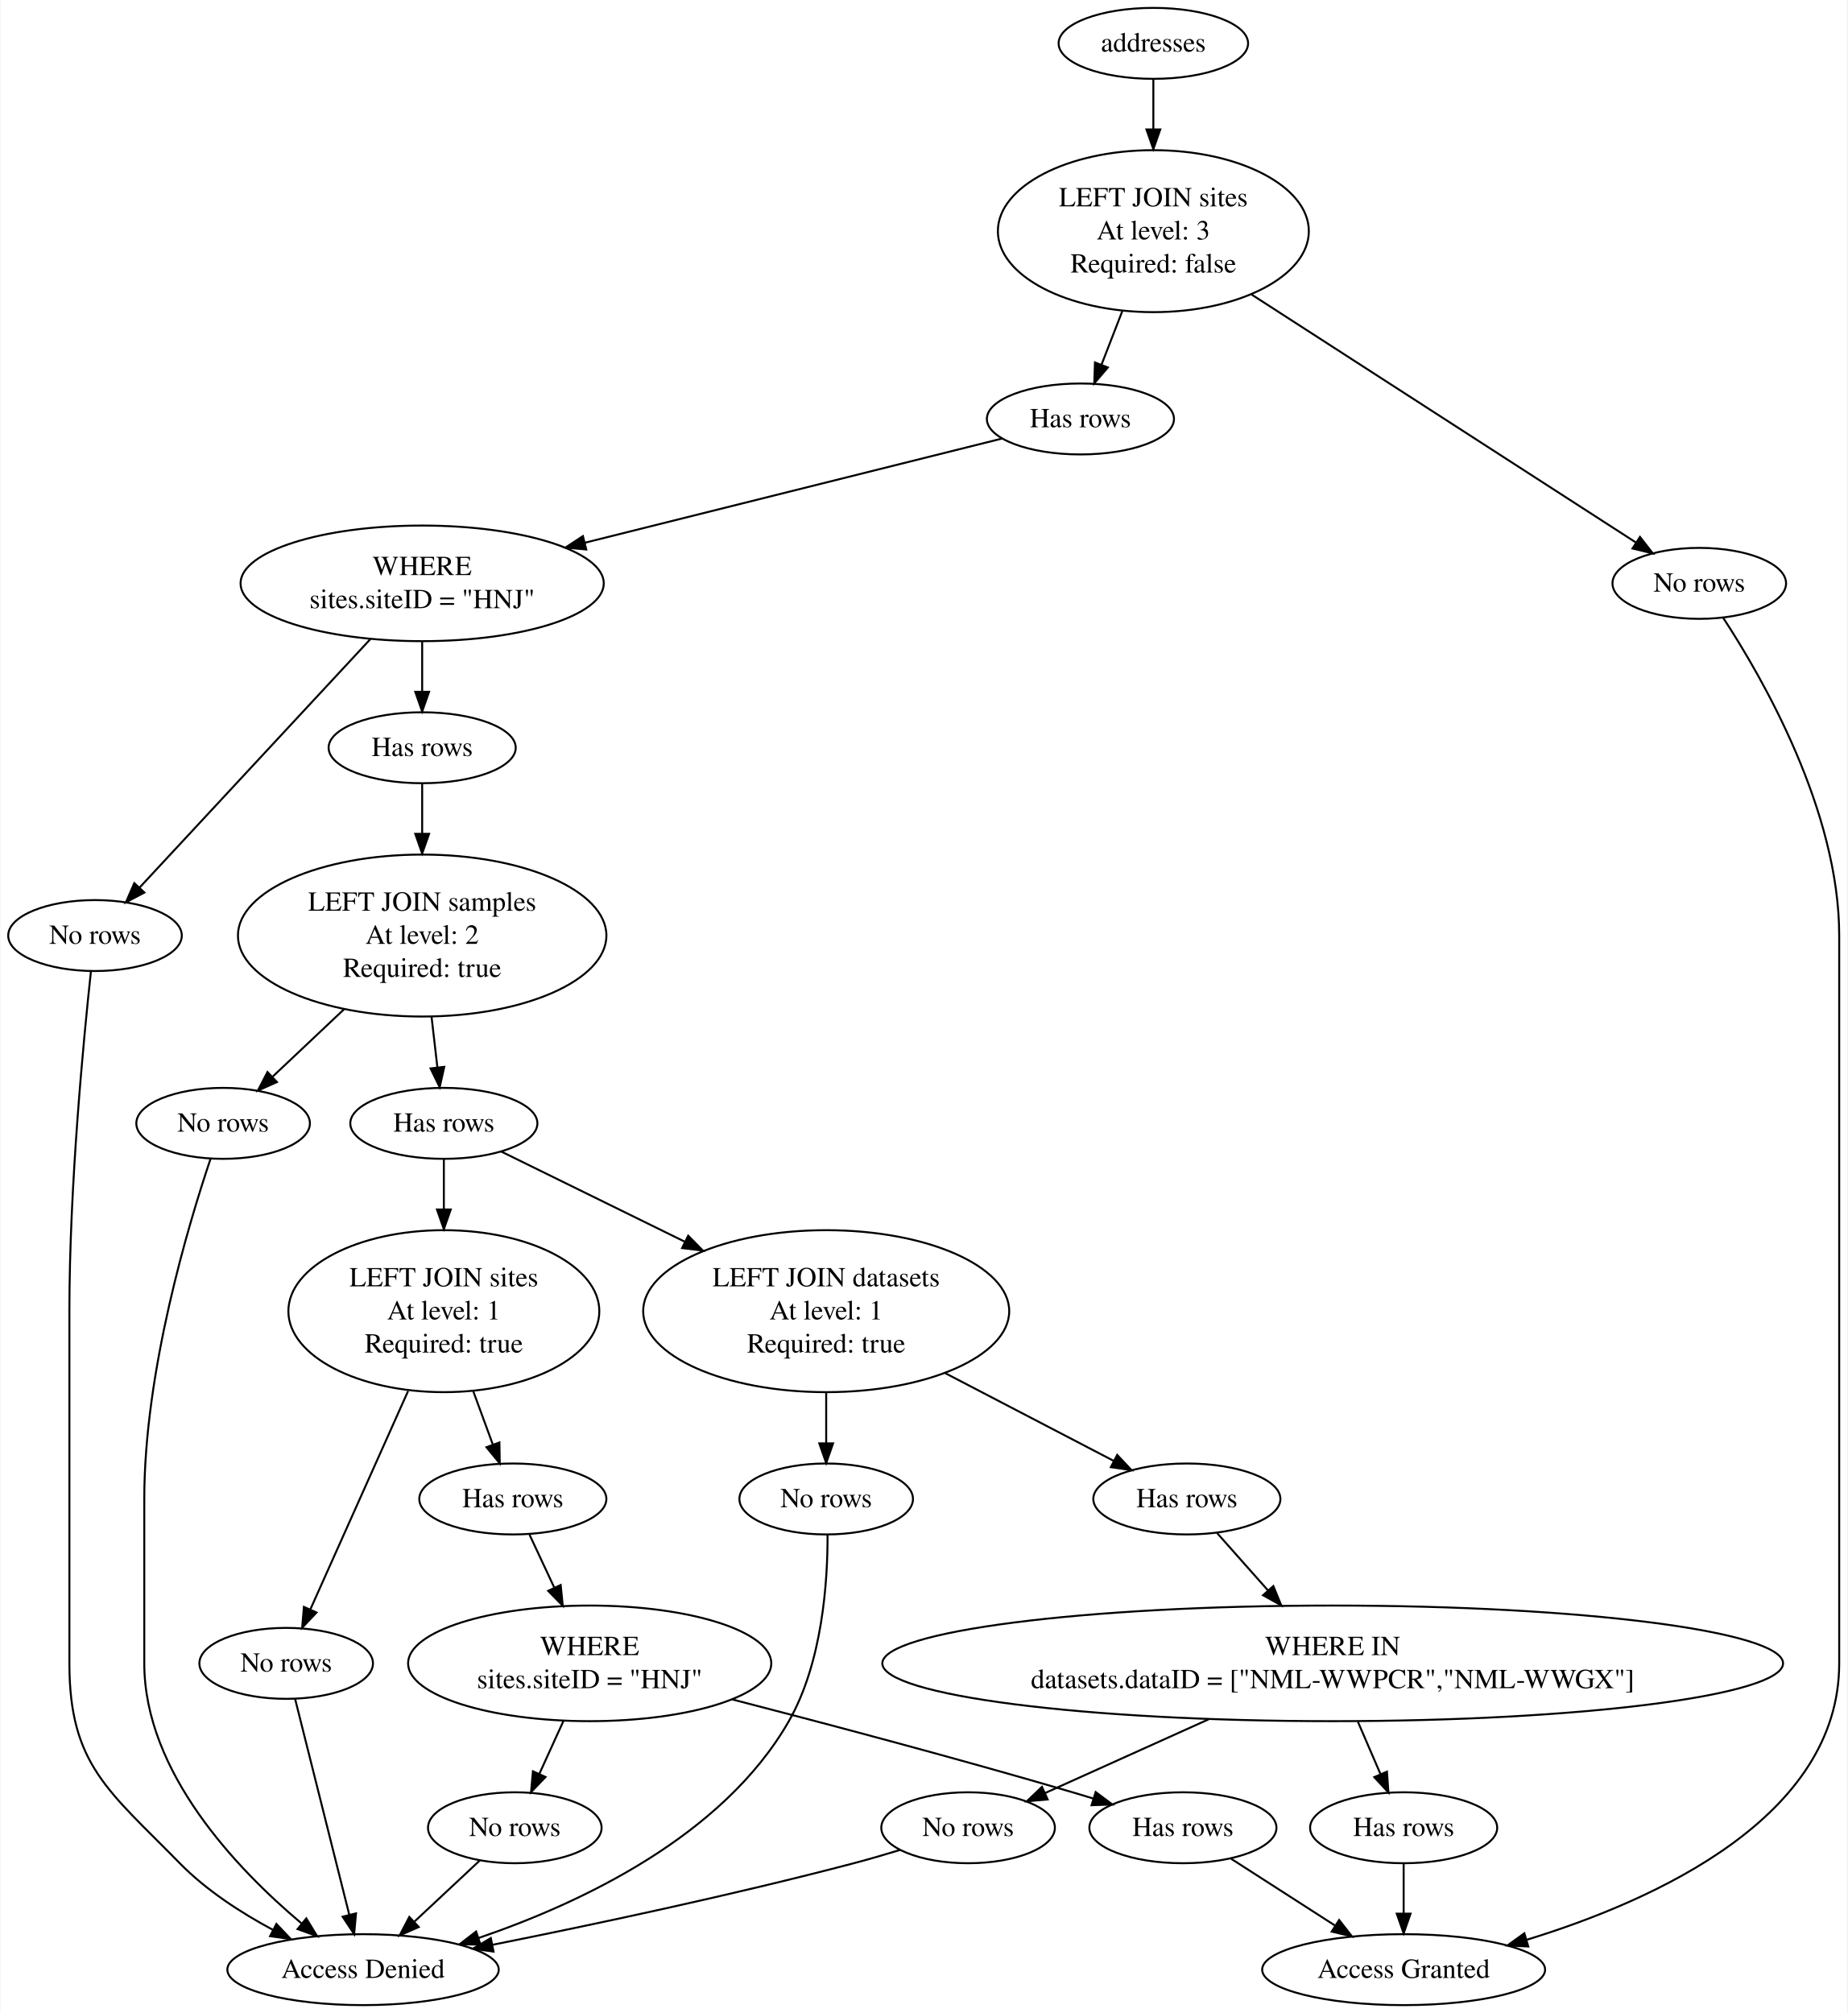
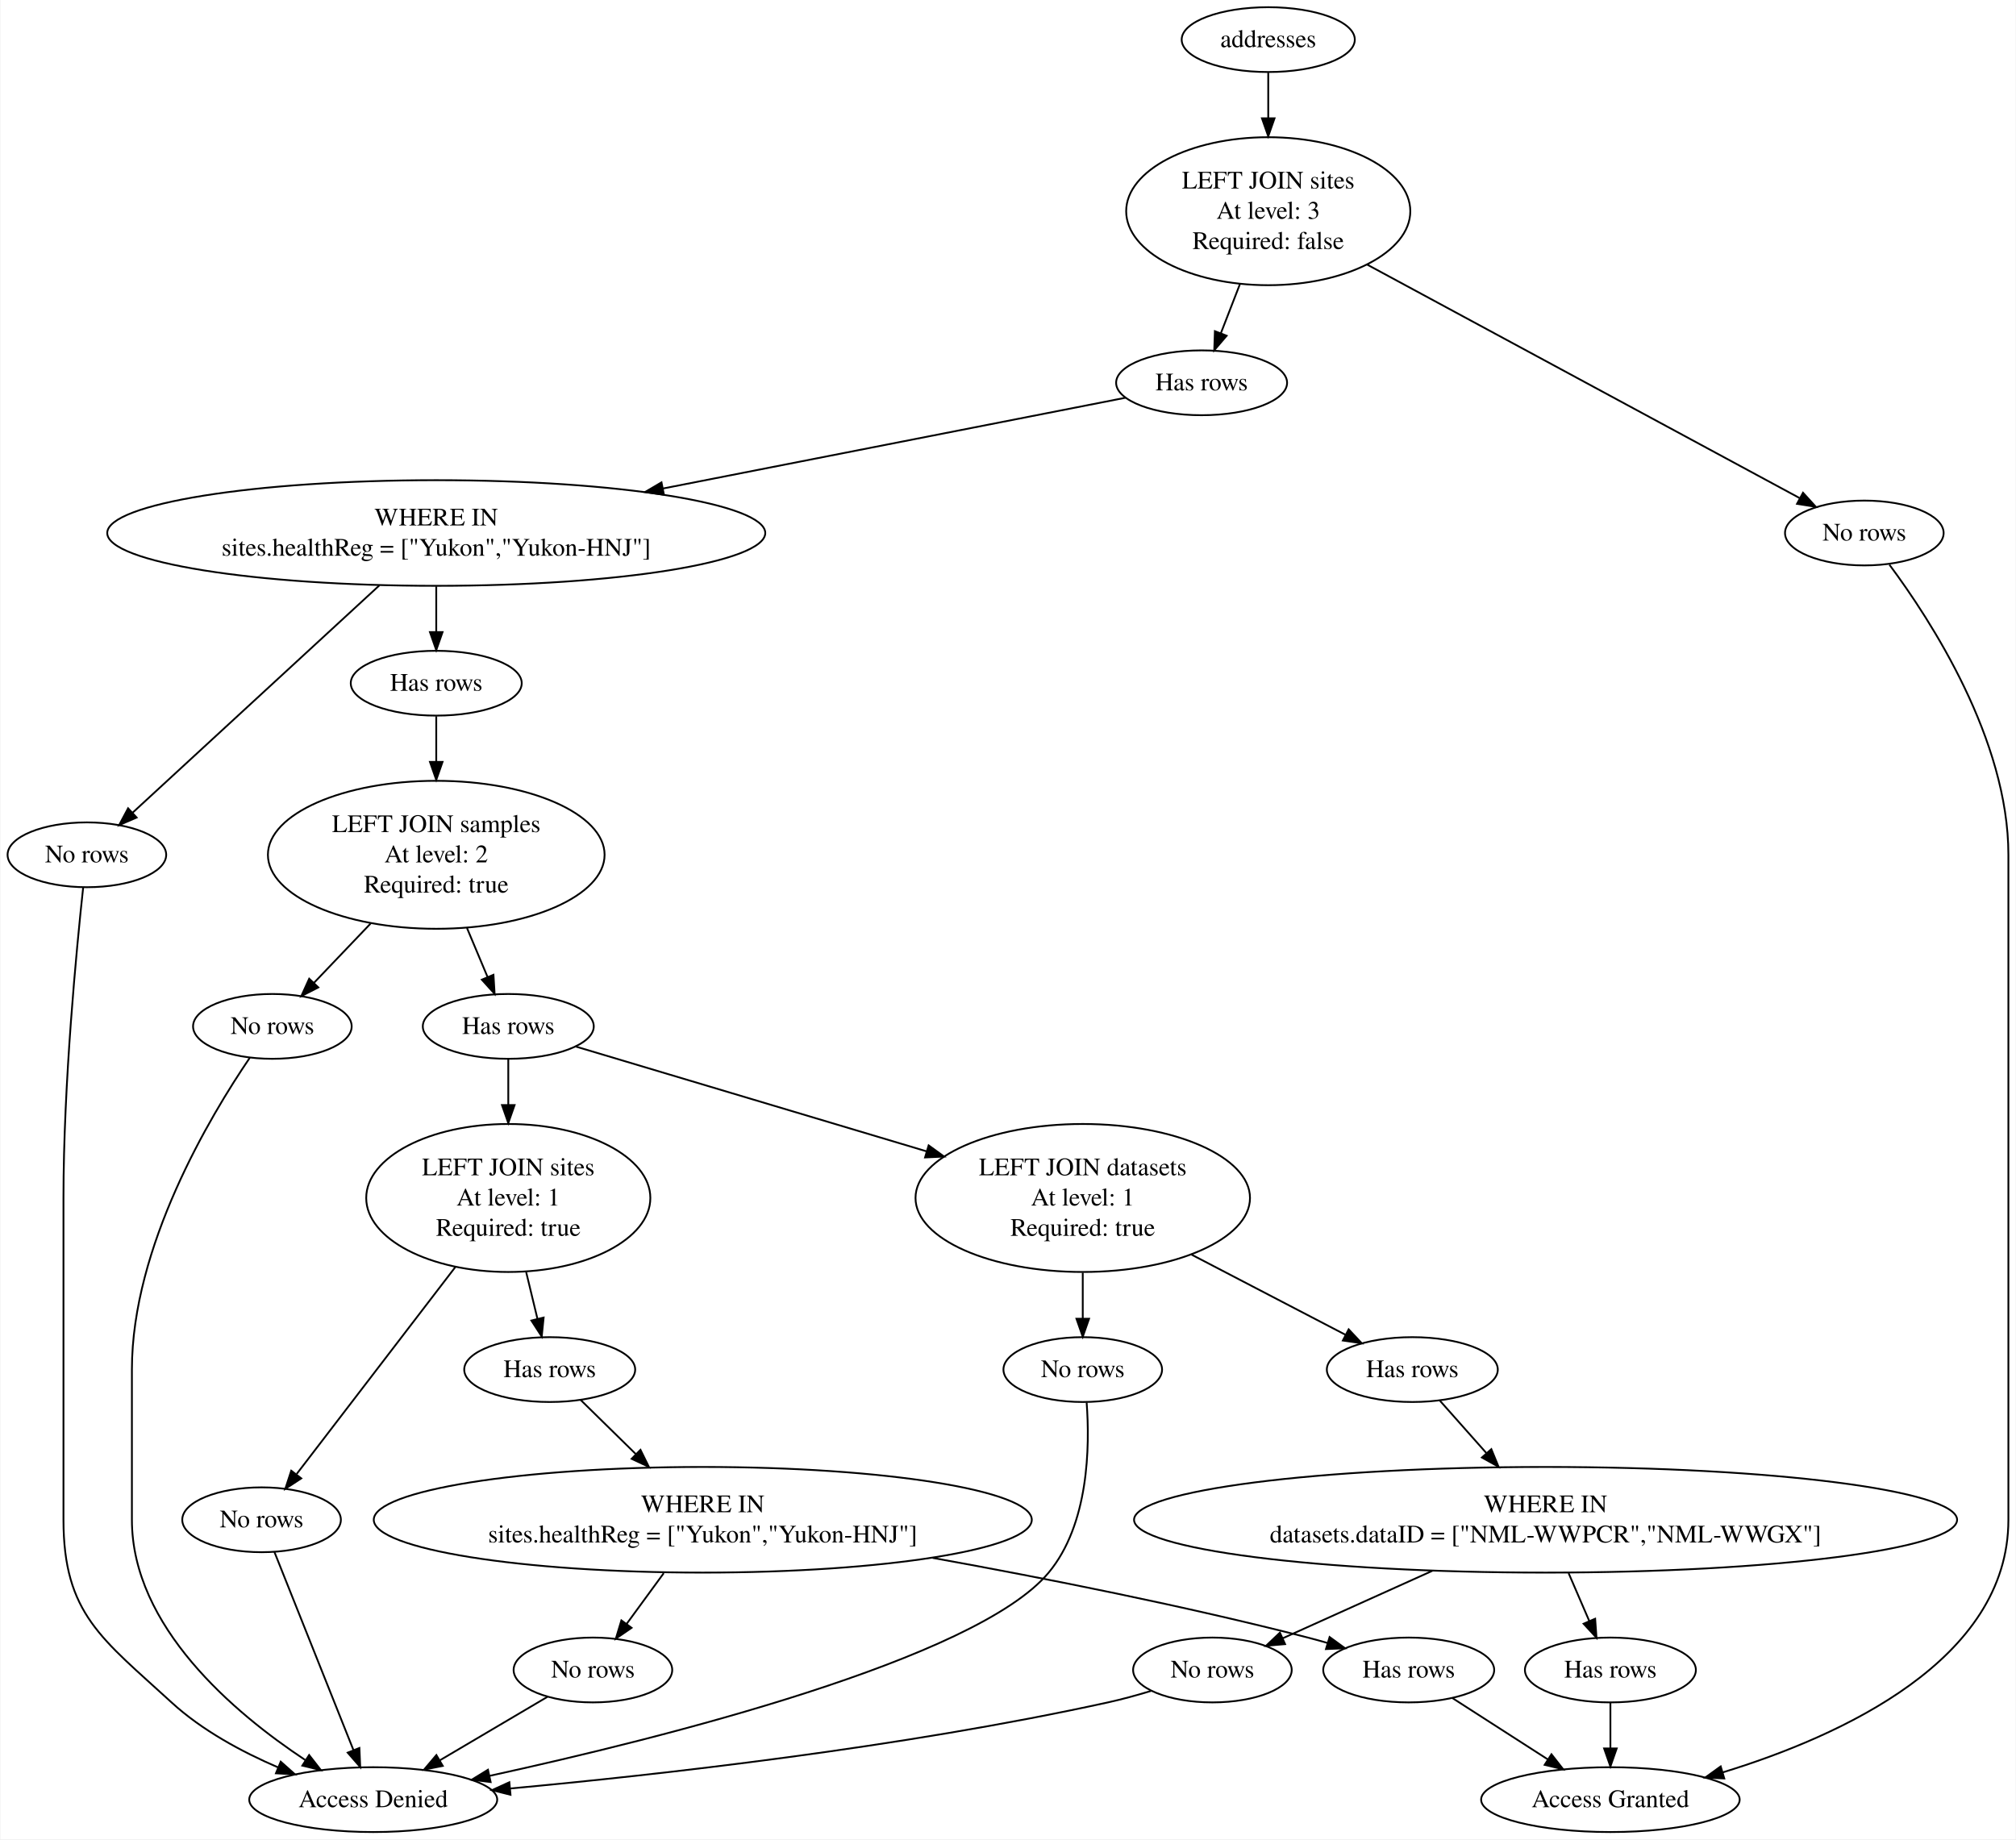
- <svg xmlns="http://www.w3.org/2000/svg" width="937pt" height="1021pt" viewBox="0.00 0.00 937.02 1021.43">
+ <svg xmlns="http://www.w3.org/2000/svg" width="1119pt" height="1021pt" viewBox="0.00 0.00 1119.02 1021.43">
  <g id="graph0" class="graph" transform="scale(1 1) rotate(0) translate(4 1017.433)">
-     <polygon fill="#ffffff" stroke="transparent" points="-4,4 -4,-1017.433 933.021,-1017.433 933.021,4 -4,4" />
+     <polygon fill="#ffffff" stroke="transparent" points="-4,4 -4,-1017.433 1115.021,-1017.433 1115.021,4 -4,4" />
    <g id="node1" class="node">
-       <ellipse fill="none" stroke="#000000" cx="581.021" cy="-995.433" rx="48.07" ry="18" />
-       <text text-anchor="middle" x="581.021" y="-991.233" font-family="Times,serif" font-size="14.00" fill="#000000">addresses</text>
+       <ellipse fill="none" stroke="#000000" cx="700.021" cy="-995.433" rx="48.07" ry="18" />
+       <text text-anchor="middle" x="700.021" y="-991.233" font-family="Times,serif" font-size="14.00" fill="#000000">addresses</text>
    </g>
    <g id="node2" class="node">
-       <ellipse fill="none" stroke="#000000" cx="581.021" cy="-900.138" rx="78.888" ry="41.091" />
-       <text text-anchor="middle" x="581.021" y="-912.738" font-family="Times,serif" font-size="14.00" fill="#000000">LEFT JOIN sites</text>
-       <text text-anchor="middle" x="581.021" y="-895.938" font-family="Times,serif" font-size="14.00" fill="#000000">At level: 3</text>
-       <text text-anchor="middle" x="581.021" y="-879.138" font-family="Times,serif" font-size="14.00" fill="#000000">Required: false</text>
+       <ellipse fill="none" stroke="#000000" cx="700.021" cy="-900.138" rx="78.888" ry="41.091" />
+       <text text-anchor="middle" x="700.021" y="-912.738" font-family="Times,serif" font-size="14.00" fill="#000000">LEFT JOIN sites</text>
+       <text text-anchor="middle" x="700.021" y="-895.938" font-family="Times,serif" font-size="14.00" fill="#000000">At level: 3</text>
+       <text text-anchor="middle" x="700.021" y="-879.138" font-family="Times,serif" font-size="14.00" fill="#000000">Required: false</text>
    </g>
    <g id="edge1" class="edge">
-       <path fill="none" stroke="#000000" d="M581.021,-977.059C581.021,-969.75 581.021,-960.94 581.021,-951.931" />
-       <polygon fill="#000000" stroke="#000000" points="584.521,-951.745 581.021,-941.745 577.521,-951.745 584.521,-951.745" />
+       <path fill="none" stroke="#000000" d="M700.021,-977.059C700.021,-969.75 700.021,-960.94 700.021,-951.931" />
+       <polygon fill="#000000" stroke="#000000" points="703.521,-951.745 700.021,-941.745 696.521,-951.745 703.521,-951.745" />
    </g>
    <g id="node3" class="node">
-       <ellipse fill="none" stroke="#000000" cx="544.021" cy="-804.843" rx="47.47" ry="18" />
-       <text text-anchor="middle" x="544.021" y="-800.643" font-family="Times,serif" font-size="14.00" fill="#000000">Has rows</text>
+       <ellipse fill="none" stroke="#000000" cx="663.021" cy="-804.843" rx="47.47" ry="18" />
+       <text text-anchor="middle" x="663.021" y="-800.643" font-family="Times,serif" font-size="14.00" fill="#000000">Has rows</text>
    </g>
    <g id="edge2" class="edge">
-       <path fill="none" stroke="#000000" d="M565.222,-859.448C561.664,-850.285 557.971,-840.771 554.682,-832.302" />
-       <polygon fill="#000000" stroke="#000000" points="557.923,-830.978 551.041,-822.923 551.398,-833.512 557.923,-830.978" />
+       <path fill="none" stroke="#000000" d="M684.222,-859.448C680.664,-850.285 676.971,-840.771 673.682,-832.302" />
+       <polygon fill="#000000" stroke="#000000" points="676.923,-830.978 670.041,-822.923 670.398,-833.512 676.923,-830.978" />
    </g>
    <g id="node24" class="node">
-       <ellipse fill="none" stroke="#000000" cx="858.021" cy="-721.427" rx="44.041" ry="18" />
-       <text text-anchor="middle" x="858.021" y="-717.227" font-family="Times,serif" font-size="14.00" fill="#000000">No rows</text>
+       <ellipse fill="none" stroke="#000000" cx="1031.021" cy="-721.427" rx="44.041" ry="18" />
+       <text text-anchor="middle" x="1031.021" y="-717.227" font-family="Times,serif" font-size="14.00" fill="#000000">No rows</text>
    </g>
    <g id="edge29" class="edge">
-       <path fill="none" stroke="#000000" d="M630.863,-867.981C687.464,-831.464 778.146,-772.96 826.021,-742.072" />
-       <polygon fill="#000000" stroke="#000000" points="827.939,-745 834.444,-736.638 824.144,-739.118 827.939,-745" />
+       <path fill="none" stroke="#000000" d="M755.05,-870.427C823.138,-833.666 937.134,-772.118 994.987,-740.882" />
+       <polygon fill="#000000" stroke="#000000" points="996.973,-743.788 1004.11,-735.957 993.647,-737.628 996.973,-743.788" />
    </g>
    <g id="node4" class="node">
-       <ellipse fill="none" stroke="#000000" cx="210.021" cy="-721.427" rx="92.149" ry="29.331" />
-       <text text-anchor="middle" x="210.021" y="-725.627" font-family="Times,serif" font-size="14.00" fill="#000000">WHERE</text>
-       <text text-anchor="middle" x="210.021" y="-708.827" font-family="Times,serif" font-size="14.00" fill="#000000">sites.siteID = "HNJ"</text>
+       <ellipse fill="none" stroke="#000000" cx="238.021" cy="-721.427" rx="182.702" ry="29.331" />
+       <text text-anchor="middle" x="238.021" y="-725.627" font-family="Times,serif" font-size="14.00" fill="#000000">WHERE IN</text>
+       <text text-anchor="middle" x="238.021" y="-708.827" font-family="Times,serif" font-size="14.00" fill="#000000">sites.healthReg = ["Yukon","Yukon-HNJ"]</text>
    </g>
    <g id="edge3" class="edge">
-       <path fill="none" stroke="#000000" d="M504.395,-794.946C452.432,-781.969 359.963,-758.875 292.493,-742.024" />
-       <polygon fill="#000000" stroke="#000000" points="293.277,-738.613 282.727,-739.585 291.581,-745.404 293.277,-738.613" />
+       <path fill="none" stroke="#000000" d="M620.716,-796.539C561.38,-784.894 450.952,-763.22 363.911,-746.136" />
+       <polygon fill="#000000" stroke="#000000" points="364.443,-742.674 353.956,-744.182 363.095,-749.543 364.443,-742.674" />
    </g>
    <g id="node5" class="node">
-       <ellipse fill="none" stroke="#000000" cx="210.021" cy="-638.011" rx="47.47" ry="18" />
-       <text text-anchor="middle" x="210.021" y="-633.811" font-family="Times,serif" font-size="14.00" fill="#000000">Has rows</text>
+       <ellipse fill="none" stroke="#000000" cx="238.021" cy="-638.011" rx="47.47" ry="18" />
+       <text text-anchor="middle" x="238.021" y="-633.811" font-family="Times,serif" font-size="14.00" fill="#000000">Has rows</text>
    </g>
    <g id="edge4" class="edge">
-       <path fill="none" stroke="#000000" d="M210.021,-691.783C210.021,-683.578 210.021,-674.691 210.021,-666.55" />
-       <polygon fill="#000000" stroke="#000000" points="213.521,-666.398 210.021,-656.398 206.521,-666.398 213.521,-666.398" />
+       <path fill="none" stroke="#000000" d="M238.021,-691.783C238.021,-683.578 238.021,-674.691 238.021,-666.55" />
+       <polygon fill="#000000" stroke="#000000" points="241.521,-666.398 238.021,-656.398 234.521,-666.398 241.521,-666.398" />
    </g>
    <g id="node23" class="node">
      <ellipse fill="none" stroke="#000000" cx="44.021" cy="-542.716" rx="44.041" ry="18" />
      <text text-anchor="middle" x="44.021" y="-538.516" font-family="Times,serif" font-size="14.00" fill="#000000">No rows</text>
    </g>
    <g id="edge27" class="edge">
-       <path fill="none" stroke="#000000" d="M183.718,-693.11C151.387,-658.303 97.07,-599.828 66.565,-566.987" />
-       <polygon fill="#000000" stroke="#000000" points="69.081,-564.553 59.711,-559.608 63.953,-569.317 69.081,-564.553" />
+       <path fill="none" stroke="#000000" d="M206.419,-692.316C168.189,-657.099 104.589,-598.511 69.396,-566.092" />
+       <polygon fill="#000000" stroke="#000000" points="71.648,-563.408 61.922,-559.207 66.906,-568.556 71.648,-563.408" />
    </g>
    <g id="node6" class="node">
-       <ellipse fill="none" stroke="#000000" cx="210.021" cy="-542.716" rx="93.477" ry="41.091" />
-       <text text-anchor="middle" x="210.021" y="-555.316" font-family="Times,serif" font-size="14.00" fill="#000000">LEFT JOIN samples</text>
-       <text text-anchor="middle" x="210.021" y="-538.516" font-family="Times,serif" font-size="14.00" fill="#000000">At level: 2</text>
-       <text text-anchor="middle" x="210.021" y="-521.716" font-family="Times,serif" font-size="14.00" fill="#000000">Required: true</text>
+       <ellipse fill="none" stroke="#000000" cx="238.021" cy="-542.716" rx="93.477" ry="41.091" />
+       <text text-anchor="middle" x="238.021" y="-555.316" font-family="Times,serif" font-size="14.00" fill="#000000">LEFT JOIN samples</text>
+       <text text-anchor="middle" x="238.021" y="-538.516" font-family="Times,serif" font-size="14.00" fill="#000000">At level: 2</text>
+       <text text-anchor="middle" x="238.021" y="-521.716" font-family="Times,serif" font-size="14.00" fill="#000000">Required: true</text>
    </g>
    <g id="edge5" class="edge">
-       <path fill="none" stroke="#000000" d="M210.021,-619.638C210.021,-612.328 210.021,-603.519 210.021,-594.51" />
-       <polygon fill="#000000" stroke="#000000" points="213.521,-594.323 210.021,-584.324 206.521,-594.324 213.521,-594.323" />
+       <path fill="none" stroke="#000000" d="M238.021,-619.638C238.021,-612.328 238.021,-603.519 238.021,-594.51" />
+       <polygon fill="#000000" stroke="#000000" points="241.521,-594.323 238.021,-584.324 234.521,-594.324 241.521,-594.323" />
    </g>
    <g id="node7" class="node">
-       <ellipse fill="none" stroke="#000000" cx="221.021" cy="-447.421" rx="47.47" ry="18" />
-       <text text-anchor="middle" x="221.021" y="-443.221" font-family="Times,serif" font-size="14.00" fill="#000000">Has rows</text>
+       <ellipse fill="none" stroke="#000000" cx="278.021" cy="-447.421" rx="47.47" ry="18" />
+       <text text-anchor="middle" x="278.021" y="-443.221" font-family="Times,serif" font-size="14.00" fill="#000000">Has rows</text>
    </g>
    <g id="edge6" class="edge">
-       <path fill="none" stroke="#000000" d="M214.782,-501.473C215.783,-492.799 216.817,-483.837 217.749,-475.764" />
-       <polygon fill="#000000" stroke="#000000" points="221.234,-476.099 218.904,-465.764 214.28,-475.296 221.234,-476.099" />
+       <path fill="none" stroke="#000000" d="M255.1,-502.026C258.946,-492.864 262.94,-483.35 266.495,-474.881" />
+       <polygon fill="#000000" stroke="#000000" points="269.788,-476.077 270.432,-465.502 263.334,-473.368 269.788,-476.077" />
    </g>
    <g id="node22" class="node">
-       <ellipse fill="none" stroke="#000000" cx="109.021" cy="-447.421" rx="44.041" ry="18" />
-       <text text-anchor="middle" x="109.021" y="-443.221" font-family="Times,serif" font-size="14.00" fill="#000000">No rows</text>
+       <ellipse fill="none" stroke="#000000" cx="147.021" cy="-447.421" rx="44.041" ry="18" />
+       <text text-anchor="middle" x="147.021" y="-443.221" font-family="Times,serif" font-size="14.00" fill="#000000">No rows</text>
    </g>
    <g id="edge25" class="edge">
-       <path fill="none" stroke="#000000" d="M170.393,-505.327C158.208,-493.83 145.136,-481.497 134.201,-471.179" />
-       <polygon fill="#000000" stroke="#000000" points="136.335,-468.381 126.66,-464.064 131.531,-473.472 136.335,-468.381" />
+       <path fill="none" stroke="#000000" d="M201.532,-504.505C190.893,-493.364 179.57,-481.506 170.016,-471.501" />
+       <polygon fill="#000000" stroke="#000000" points="172.532,-469.069 163.095,-464.254 167.47,-473.904 172.532,-469.069" />
    </g>
    <g id="node8" class="node">
-       <ellipse fill="none" stroke="#000000" cx="221.021" cy="-352.126" rx="78.888" ry="41.091" />
-       <text text-anchor="middle" x="221.021" y="-364.726" font-family="Times,serif" font-size="14.00" fill="#000000">LEFT JOIN sites</text>
-       <text text-anchor="middle" x="221.021" y="-347.926" font-family="Times,serif" font-size="14.00" fill="#000000">At level: 1</text>
-       <text text-anchor="middle" x="221.021" y="-331.126" font-family="Times,serif" font-size="14.00" fill="#000000">Required: true</text>
+       <ellipse fill="none" stroke="#000000" cx="278.021" cy="-352.126" rx="78.888" ry="41.091" />
+       <text text-anchor="middle" x="278.021" y="-364.726" font-family="Times,serif" font-size="14.00" fill="#000000">LEFT JOIN sites</text>
+       <text text-anchor="middle" x="278.021" y="-347.926" font-family="Times,serif" font-size="14.00" fill="#000000">At level: 1</text>
+       <text text-anchor="middle" x="278.021" y="-331.126" font-family="Times,serif" font-size="14.00" fill="#000000">Required: true</text>
    </g>
    <g id="edge7" class="edge">
-       <path fill="none" stroke="#000000" d="M221.021,-429.048C221.021,-421.738 221.021,-412.929 221.021,-403.92" />
-       <polygon fill="#000000" stroke="#000000" points="224.521,-403.733 221.021,-393.733 217.521,-403.733 224.521,-403.733" />
+       <path fill="none" stroke="#000000" d="M278.021,-429.048C278.021,-421.738 278.021,-412.929 278.021,-403.92" />
+       <polygon fill="#000000" stroke="#000000" points="281.521,-403.733 278.021,-393.733 274.521,-403.733 281.521,-403.733" />
    </g>
    <g id="node16" class="node">
-       <ellipse fill="none" stroke="#000000" cx="415.021" cy="-352.126" rx="92.866" ry="41.091" />
-       <text text-anchor="middle" x="415.021" y="-364.726" font-family="Times,serif" font-size="14.00" fill="#000000">LEFT JOIN datasets</text>
-       <text text-anchor="middle" x="415.021" y="-347.926" font-family="Times,serif" font-size="14.00" fill="#000000">At level: 1</text>
-       <text text-anchor="middle" x="415.021" y="-331.126" font-family="Times,serif" font-size="14.00" fill="#000000">Required: true</text>
+       <ellipse fill="none" stroke="#000000" cx="597.021" cy="-352.126" rx="92.866" ry="41.091" />
+       <text text-anchor="middle" x="597.021" y="-364.726" font-family="Times,serif" font-size="14.00" fill="#000000">LEFT JOIN datasets</text>
+       <text text-anchor="middle" x="597.021" y="-347.926" font-family="Times,serif" font-size="14.00" fill="#000000">At level: 1</text>
+       <text text-anchor="middle" x="597.021" y="-331.126" font-family="Times,serif" font-size="14.00" fill="#000000">Required: true</text>
    </g>
    <g id="edge16" class="edge">
-       <path fill="none" stroke="#000000" d="M250.065,-433.155C274.702,-421.052 311.094,-403.176 343.433,-387.291" />
-       <polygon fill="#000000" stroke="#000000" points="345.001,-390.421 352.433,-382.87 341.914,-384.138 345.001,-390.421" />
+       <path fill="none" stroke="#000000" d="M315.238,-436.303C362.762,-422.106 446.482,-397.097 510.356,-378.016" />
+       <polygon fill="#000000" stroke="#000000" points="511.449,-381.342 520.029,-375.126 509.445,-374.635 511.449,-381.342" />
    </g>
    <g id="node9" class="node">
-       <ellipse fill="none" stroke="#000000" cx="256.021" cy="-256.831" rx="47.47" ry="18" />
-       <text text-anchor="middle" x="256.021" y="-252.631" font-family="Times,serif" font-size="14.00" fill="#000000">Has rows</text>
+       <ellipse fill="none" stroke="#000000" cx="301.021" cy="-256.831" rx="47.47" ry="18" />
+       <text text-anchor="middle" x="301.021" y="-252.631" font-family="Times,serif" font-size="14.00" fill="#000000">Has rows</text>
    </g>
    <g id="edge8" class="edge">
-       <path fill="none" stroke="#000000" d="M235.965,-311.436C239.294,-302.373 242.749,-292.967 245.834,-284.567" />
-       <polygon fill="#000000" stroke="#000000" points="249.218,-285.505 249.38,-274.911 242.647,-283.092 249.218,-285.505" />
+       <path fill="none" stroke="#000000" d="M287.975,-310.883C290.092,-302.111 292.28,-293.045 294.246,-284.902" />
+       <polygon fill="#000000" stroke="#000000" points="297.65,-285.716 296.594,-275.173 290.845,-284.073 297.65,-285.716" />
    </g>
    <g id="node15" class="node">
      <ellipse fill="none" stroke="#000000" cx="141.021" cy="-173.416" rx="44.041" ry="18" />
      <text text-anchor="middle" x="141.021" y="-169.216" font-family="Times,serif" font-size="14.00" fill="#000000">No rows</text>
    </g>
    <g id="edge14" class="edge">
-       <path fill="none" stroke="#000000" d="M202.868,-311.574C187.708,-277.711 166.511,-230.357 153.284,-200.81" />
-       <polygon fill="#000000" stroke="#000000" points="156.404,-199.214 149.124,-191.517 150.015,-202.074 156.404,-199.214" />
+       <path fill="none" stroke="#000000" d="M248.631,-313.788C222.011,-279.064 183.54,-228.88 160.533,-198.868" />
+       <polygon fill="#000000" stroke="#000000" points="163.059,-196.411 154.198,-190.604 157.504,-200.67 163.059,-196.411" />
    </g>
    <g id="node10" class="node">
-       <ellipse fill="none" stroke="#000000" cx="295.021" cy="-173.416" rx="92.149" ry="29.331" />
-       <text text-anchor="middle" x="295.021" y="-177.616" font-family="Times,serif" font-size="14.00" fill="#000000">WHERE</text>
-       <text text-anchor="middle" x="295.021" y="-160.816" font-family="Times,serif" font-size="14.00" fill="#000000">sites.siteID = "HNJ"</text>
+       <ellipse fill="none" stroke="#000000" cx="386.021" cy="-173.416" rx="182.702" ry="29.331" />
+       <text text-anchor="middle" x="386.021" y="-177.616" font-family="Times,serif" font-size="14.00" fill="#000000">WHERE IN</text>
+       <text text-anchor="middle" x="386.021" y="-160.816" font-family="Times,serif" font-size="14.00" fill="#000000">sites.healthReg = ["Yukon","Yukon-HNJ"]</text>
    </g>
    <g id="edge9" class="edge">
-       <path fill="none" stroke="#000000" d="M264.483,-238.731C268.18,-230.825 272.665,-221.231 277.047,-211.859" />
-       <polygon fill="#000000" stroke="#000000" points="280.297,-213.172 281.362,-202.631 273.956,-210.207 280.297,-213.172" />
+       <path fill="none" stroke="#000000" d="M318.222,-239.951C327.051,-231.287 338.17,-220.375 348.835,-209.908" />
+       <polygon fill="#000000" stroke="#000000" points="351.427,-212.268 356.113,-202.766 346.524,-207.272 351.427,-212.268" />
    </g>
    <g id="node11" class="node">
-       <ellipse fill="none" stroke="#000000" cx="596.021" cy="-90" rx="47.47" ry="18" />
-       <text text-anchor="middle" x="596.021" y="-85.8" font-family="Times,serif" font-size="14.00" fill="#000000">Has rows</text>
+       <ellipse fill="none" stroke="#000000" cx="778.021" cy="-90" rx="47.47" ry="18" />
+       <text text-anchor="middle" x="778.021" y="-85.8" font-family="Times,serif" font-size="14.00" fill="#000000">Has rows</text>
    </g>
    <g id="edge10" class="edge">
-       <path fill="none" stroke="#000000" d="M367.38,-155.111C416.3,-142.487 482.262,-124.982 540.021,-108 543.405,-107.005 546.896,-105.951 550.404,-104.871" />
-       <polygon fill="#000000" stroke="#000000" points="551.755,-108.116 560.254,-101.791 549.665,-101.435 551.755,-108.116" />
+       <path fill="none" stroke="#000000" d="M513.661,-152.249C576.76,-140.853 653.816,-125.535 722.021,-108 725.594,-107.081 729.273,-106.064 732.958,-104.993" />
+       <polygon fill="#000000" stroke="#000000" points="734.094,-108.306 742.657,-102.067 732.072,-101.605 734.094,-108.306" />
    </g>
    <g id="node13" class="node">
-       <ellipse fill="none" stroke="#000000" cx="257.021" cy="-90" rx="44.041" ry="18" />
-       <text text-anchor="middle" x="257.021" y="-85.8" font-family="Times,serif" font-size="14.00" fill="#000000">No rows</text>
+       <ellipse fill="none" stroke="#000000" cx="325.021" cy="-90" rx="44.041" ry="18" />
+       <text text-anchor="middle" x="325.021" y="-85.8" font-family="Times,serif" font-size="14.00" fill="#000000">No rows</text>
    </g>
    <g id="edge12" class="edge">
-       <path fill="none" stroke="#000000" d="M281.73,-144.241C277.749,-135.502 273.4,-125.954 269.475,-117.339" />
-       <polygon fill="#000000" stroke="#000000" points="272.597,-115.749 265.266,-108.1 266.227,-118.651 272.597,-115.749" />
+       <path fill="none" stroke="#000000" d="M364.343,-143.772C357.596,-134.545 350.218,-124.457 343.695,-115.536" />
+       <polygon fill="#000000" stroke="#000000" points="346.478,-113.413 337.75,-107.407 340.828,-117.545 346.478,-113.413" />
    </g>
    <g id="node12" class="node">
-       <ellipse fill="none" stroke="#000000" cx="708.021" cy="-18" rx="71.787" ry="18" />
-       <text text-anchor="middle" x="708.021" y="-13.8" font-family="Times,serif" font-size="14.00" fill="#000000">Access Granted</text>
+       <ellipse fill="none" stroke="#000000" cx="890.021" cy="-18" rx="71.787" ry="18" />
+       <text text-anchor="middle" x="890.021" y="-13.8" font-family="Times,serif" font-size="14.00" fill="#000000">Access Granted</text>
    </g>
    <g id="edge11" class="edge">
-       <path fill="none" stroke="#000000" d="M620.323,-74.377C635.773,-64.445 656.022,-51.428 673.17,-40.404" />
-       <polygon fill="#000000" stroke="#000000" points="675.293,-43.2 681.813,-34.848 671.508,-37.312 675.293,-43.2" />
+       <path fill="none" stroke="#000000" d="M802.323,-74.377C817.773,-64.445 838.022,-51.428 855.17,-40.404" />
+       <polygon fill="#000000" stroke="#000000" points="857.293,-43.2 863.813,-34.848 853.508,-37.312 857.293,-43.2" />
    </g>
    <g id="node14" class="node">
-       <ellipse fill="none" stroke="#000000" cx="180.021" cy="-18" rx="68.858" ry="18" />
-       <text text-anchor="middle" x="180.021" y="-13.8" font-family="Times,serif" font-size="14.00" fill="#000000">Access Denied</text>
+       <ellipse fill="none" stroke="#000000" cx="203.021" cy="-18" rx="68.858" ry="18" />
+       <text text-anchor="middle" x="203.021" y="-13.8" font-family="Times,serif" font-size="14.00" fill="#000000">Access Denied</text>
    </g>
    <g id="edge13" class="edge">
-       <path fill="none" stroke="#000000" d="M239.162,-73.301C229.366,-64.141 217.04,-52.615 206.179,-42.46" />
-       <polygon fill="#000000" stroke="#000000" points="208.281,-39.634 198.587,-35.36 203.5,-44.747 208.281,-39.634" />
+       <path fill="none" stroke="#000000" d="M299.742,-75.082C282.51,-64.912 259.406,-51.276 240.1,-39.883" />
+       <polygon fill="#000000" stroke="#000000" points="241.643,-36.729 231.252,-34.661 238.085,-42.758 241.643,-36.729" />
    </g>
    <g id="edge15" class="edge">
-       <path fill="none" stroke="#000000" d="M145.571,-155.283C152.323,-128.378 165.05,-77.659 173.002,-45.971" />
-       <polygon fill="#000000" stroke="#000000" points="176.46,-46.568 175.5,-36.017 169.671,-44.864 176.46,-46.568" />
+       <path fill="none" stroke="#000000" d="M148.133,-155.588C158.867,-128.68 179.297,-77.468 191.978,-45.681" />
+       <polygon fill="#000000" stroke="#000000" points="195.346,-46.684 195.801,-36.099 188.844,-44.09 195.346,-46.684" />
    </g>
    <g id="node17" class="node">
-       <ellipse fill="none" stroke="#000000" cx="598.021" cy="-256.831" rx="47.47" ry="18" />
-       <text text-anchor="middle" x="598.021" y="-252.631" font-family="Times,serif" font-size="14.00" fill="#000000">Has rows</text>
+       <ellipse fill="none" stroke="#000000" cx="780.021" cy="-256.831" rx="47.47" ry="18" />
+       <text text-anchor="middle" x="780.021" y="-252.631" font-family="Times,serif" font-size="14.00" fill="#000000">Has rows</text>
    </g>
    <g id="edge17" class="edge">
-       <path fill="none" stroke="#000000" d="M475.449,-320.659C503.697,-305.949 536.43,-288.904 560.959,-276.13" />
-       <polygon fill="#000000" stroke="#000000" points="562.68,-279.181 569.933,-271.458 559.447,-272.972 562.68,-279.181" />
+       <path fill="none" stroke="#000000" d="M657.449,-320.659C685.697,-305.949 718.43,-288.904 742.959,-276.13" />
+       <polygon fill="#000000" stroke="#000000" points="744.68,-279.181 751.933,-271.458 741.447,-272.972 744.68,-279.181" />
    </g>
    <g id="node21" class="node">
-       <ellipse fill="none" stroke="#000000" cx="415.021" cy="-256.831" rx="44.041" ry="18" />
-       <text text-anchor="middle" x="415.021" y="-252.631" font-family="Times,serif" font-size="14.00" fill="#000000">No rows</text>
+       <ellipse fill="none" stroke="#000000" cx="597.021" cy="-256.831" rx="44.041" ry="18" />
+       <text text-anchor="middle" x="597.021" y="-252.631" font-family="Times,serif" font-size="14.00" fill="#000000">No rows</text>
    </g>
    <g id="edge23" class="edge">
-       <path fill="none" stroke="#000000" d="M415.021,-310.606C415.021,-302.054 415.021,-293.235 415.021,-285.274" />
-       <polygon fill="#000000" stroke="#000000" points="418.521,-285.057 415.021,-275.057 411.521,-285.057 418.521,-285.057" />
+       <path fill="none" stroke="#000000" d="M597.021,-310.606C597.021,-302.054 597.021,-293.235 597.021,-285.274" />
+       <polygon fill="#000000" stroke="#000000" points="600.521,-285.057 597.021,-275.057 593.521,-285.057 600.521,-285.057" />
    </g>
    <g id="node18" class="node">
-       <ellipse fill="none" stroke="#000000" cx="672.021" cy="-173.416" rx="228.52" ry="29.331" />
-       <text text-anchor="middle" x="672.021" y="-177.616" font-family="Times,serif" font-size="14.00" fill="#000000">WHERE IN</text>
-       <text text-anchor="middle" x="672.021" y="-160.816" font-family="Times,serif" font-size="14.00" fill="#000000">datasets.dataID = ["NML-WWPCR","NML-WWGX"]</text>
+       <ellipse fill="none" stroke="#000000" cx="854.021" cy="-173.416" rx="228.52" ry="29.331" />
+       <text text-anchor="middle" x="854.021" y="-177.616" font-family="Times,serif" font-size="14.00" fill="#000000">WHERE IN</text>
+       <text text-anchor="middle" x="854.021" y="-160.816" font-family="Times,serif" font-size="14.00" fill="#000000">datasets.dataID = ["NML-WWPCR","NML-WWGX"]</text>
    </g>
    <g id="edge18" class="edge">
-       <path fill="none" stroke="#000000" d="M613.354,-239.548C620.843,-231.105 630.161,-220.602 639.149,-210.47" />
-       <polygon fill="#000000" stroke="#000000" points="641.905,-212.637 645.923,-202.834 636.668,-207.992 641.905,-212.637" />
+       <path fill="none" stroke="#000000" d="M795.354,-239.548C802.843,-231.105 812.161,-220.602 821.149,-210.47" />
+       <polygon fill="#000000" stroke="#000000" points="823.905,-212.637 827.923,-202.834 818.668,-207.992 823.905,-212.637" />
    </g>
    <g id="node19" class="node">
-       <ellipse fill="none" stroke="#000000" cx="708.021" cy="-90" rx="47.47" ry="18" />
-       <text text-anchor="middle" x="708.021" y="-85.8" font-family="Times,serif" font-size="14.00" fill="#000000">Has rows</text>
+       <ellipse fill="none" stroke="#000000" cx="890.021" cy="-90" rx="47.47" ry="18" />
+       <text text-anchor="middle" x="890.021" y="-85.8" font-family="Times,serif" font-size="14.00" fill="#000000">Has rows</text>
    </g>
    <g id="edge19" class="edge">
-       <path fill="none" stroke="#000000" d="M684.814,-143.772C688.533,-135.155 692.576,-125.787 696.23,-117.321" />
-       <polygon fill="#000000" stroke="#000000" points="699.549,-118.463 700.298,-107.895 693.122,-115.689 699.549,-118.463" />
+       <path fill="none" stroke="#000000" d="M866.814,-143.772C870.533,-135.155 874.576,-125.787 878.23,-117.321" />
+       <polygon fill="#000000" stroke="#000000" points="881.549,-118.463 882.298,-107.895 875.122,-115.689 881.549,-118.463" />
    </g>
    <g id="node20" class="node">
-       <ellipse fill="none" stroke="#000000" cx="487.021" cy="-90" rx="44.041" ry="18" />
-       <text text-anchor="middle" x="487.021" y="-85.8" font-family="Times,serif" font-size="14.00" fill="#000000">No rows</text>
+       <ellipse fill="none" stroke="#000000" cx="669.021" cy="-90" rx="44.041" ry="18" />
+       <text text-anchor="middle" x="669.021" y="-85.8" font-family="Times,serif" font-size="14.00" fill="#000000">No rows</text>
    </g>
    <g id="edge21" class="edge">
-       <path fill="none" stroke="#000000" d="M609.13,-145.059C581.573,-132.633 550.096,-118.44 526.003,-107.577" />
-       <polygon fill="#000000" stroke="#000000" points="527.38,-104.359 516.825,-103.439 524.503,-110.74 527.38,-104.359" />
+       <path fill="none" stroke="#000000" d="M791.13,-145.059C763.573,-132.633 732.096,-118.44 708.003,-107.577" />
+       <polygon fill="#000000" stroke="#000000" points="709.38,-104.359 698.825,-103.439 706.503,-110.74 709.38,-104.359" />
    </g>
    <g id="edge20" class="edge">
-       <path fill="none" stroke="#000000" d="M708.021,-71.831C708.021,-64.131 708.021,-54.974 708.021,-46.417" />
-       <polygon fill="#000000" stroke="#000000" points="711.521,-46.413 708.021,-36.413 704.521,-46.413 711.521,-46.413" />
+       <path fill="none" stroke="#000000" d="M890.021,-71.831C890.021,-64.131 890.021,-54.974 890.021,-46.417" />
+       <polygon fill="#000000" stroke="#000000" points="893.521,-46.413 890.021,-36.413 886.521,-46.413 893.521,-46.413" />
    </g>
    <g id="edge22" class="edge">
-       <path fill="none" stroke="#000000" d="M452.507,-78.747C444.813,-76.39 436.668,-74.012 429.021,-72 367.388,-55.786 296.261,-40.719 245.848,-30.643" />
-       <polygon fill="#000000" stroke="#000000" points="246.224,-27.149 235.733,-28.633 244.859,-34.015 246.224,-27.149" />
+       <path fill="none" stroke="#000000" d="M634.928,-78.367C627.138,-76.004 618.847,-73.719 611.021,-72 496.631,-46.87 361.459,-31.782 279.014,-24.18" />
+       <polygon fill="#000000" stroke="#000000" points="279.255,-20.687 268.979,-23.267 278.621,-27.659 279.255,-20.687" />
    </g>
    <g id="edge24" class="edge">
-       <path fill="none" stroke="#000000" d="M415.71,-238.749C415.806,-215.338 413.204,-173.99 396.021,-144 362.565,-85.609 290.431,-51.734 238.724,-34.094" />
-       <polygon fill="#000000" stroke="#000000" points="239.591,-30.694 228.997,-30.884 237.397,-37.342 239.591,-30.694" />
+       <path fill="none" stroke="#000000" d="M599.181,-238.522C601.012,-214.099 600.437,-170.829 578.021,-144 537.775,-95.832 363.831,-52.215 267.624,-31.205" />
+       <polygon fill="#000000" stroke="#000000" points="268.225,-27.754 257.711,-29.06 266.745,-34.596 268.225,-27.754" />
    </g>
    <g id="edge26" class="edge">
-       <path fill="none" stroke="#000000" d="M102.683,-429.552C91.404,-396.106 69.021,-321.576 69.021,-256.831 69.021,-256.831 69.021,-256.831 69.021,-173.416 69.021,-118.243 115.917,-69.132 148.746,-41.513" />
-       <polygon fill="#000000" stroke="#000000" points="151.228,-44.005 156.751,-34.964 146.795,-38.586 151.228,-44.005" />
+       <path fill="none" stroke="#000000" d="M134.489,-430.007C112.44,-397.601 69.021,-325.118 69.021,-256.831 69.021,-256.831 69.021,-256.831 69.021,-173.416 69.021,-114.129 125.645,-66.247 165.276,-39.995" />
+       <polygon fill="#000000" stroke="#000000" points="167.431,-42.771 173.945,-34.415 163.642,-36.885 167.431,-42.771" />
    </g>
    <g id="edge28" class="edge">
-       <path fill="none" stroke="#000000" d="M41.961,-524.612C38.295,-490.78 31.021,-415.638 31.021,-352.126 31.021,-352.126 31.021,-352.126 31.021,-173.416 31.021,-121.927 51.007,-108.798 87.021,-72 100.463,-58.265 118.132,-46.844 134.455,-38.098" />
-       <polygon fill="#000000" stroke="#000000" points="136.062,-41.207 143.349,-33.517 132.856,-34.984 136.062,-41.207" />
+       <path fill="none" stroke="#000000" d="M41.961,-524.612C38.295,-490.78 31.021,-415.638 31.021,-352.126 31.021,-352.126 31.021,-352.126 31.021,-173.416 31.021,-121.044 52.449,-107.426 91.021,-72 107.902,-56.495 130.048,-44.562 150.187,-35.906" />
+       <polygon fill="#000000" stroke="#000000" points="151.663,-39.083 159.576,-32.038 148.996,-32.611 151.663,-39.083" />
    </g>
    <g id="edge30" class="edge">
-       <path fill="none" stroke="#000000" d="M870.065,-704.077C890.322,-673.152 929.021,-605.814 929.021,-542.716 929.021,-542.716 929.021,-542.716 929.021,-173.416 929.021,-95.451 835.853,-53.21 770.503,-33.171" />
-       <polygon fill="#000000" stroke="#000000" points="771.257,-29.744 760.675,-30.258 769.268,-36.455 771.257,-29.744" />
+       <path fill="none" stroke="#000000" d="M1044.956,-703.825C1067.876,-673.047 1111.021,-606.623 1111.021,-542.716 1111.021,-542.716 1111.021,-542.716 1111.021,-173.416 1111.021,-95.451 1017.853,-53.21 952.503,-33.171" />
+       <polygon fill="#000000" stroke="#000000" points="953.257,-29.744 942.675,-30.258 951.268,-36.455 953.257,-29.744" />
    </g>
  </g>
</svg>
